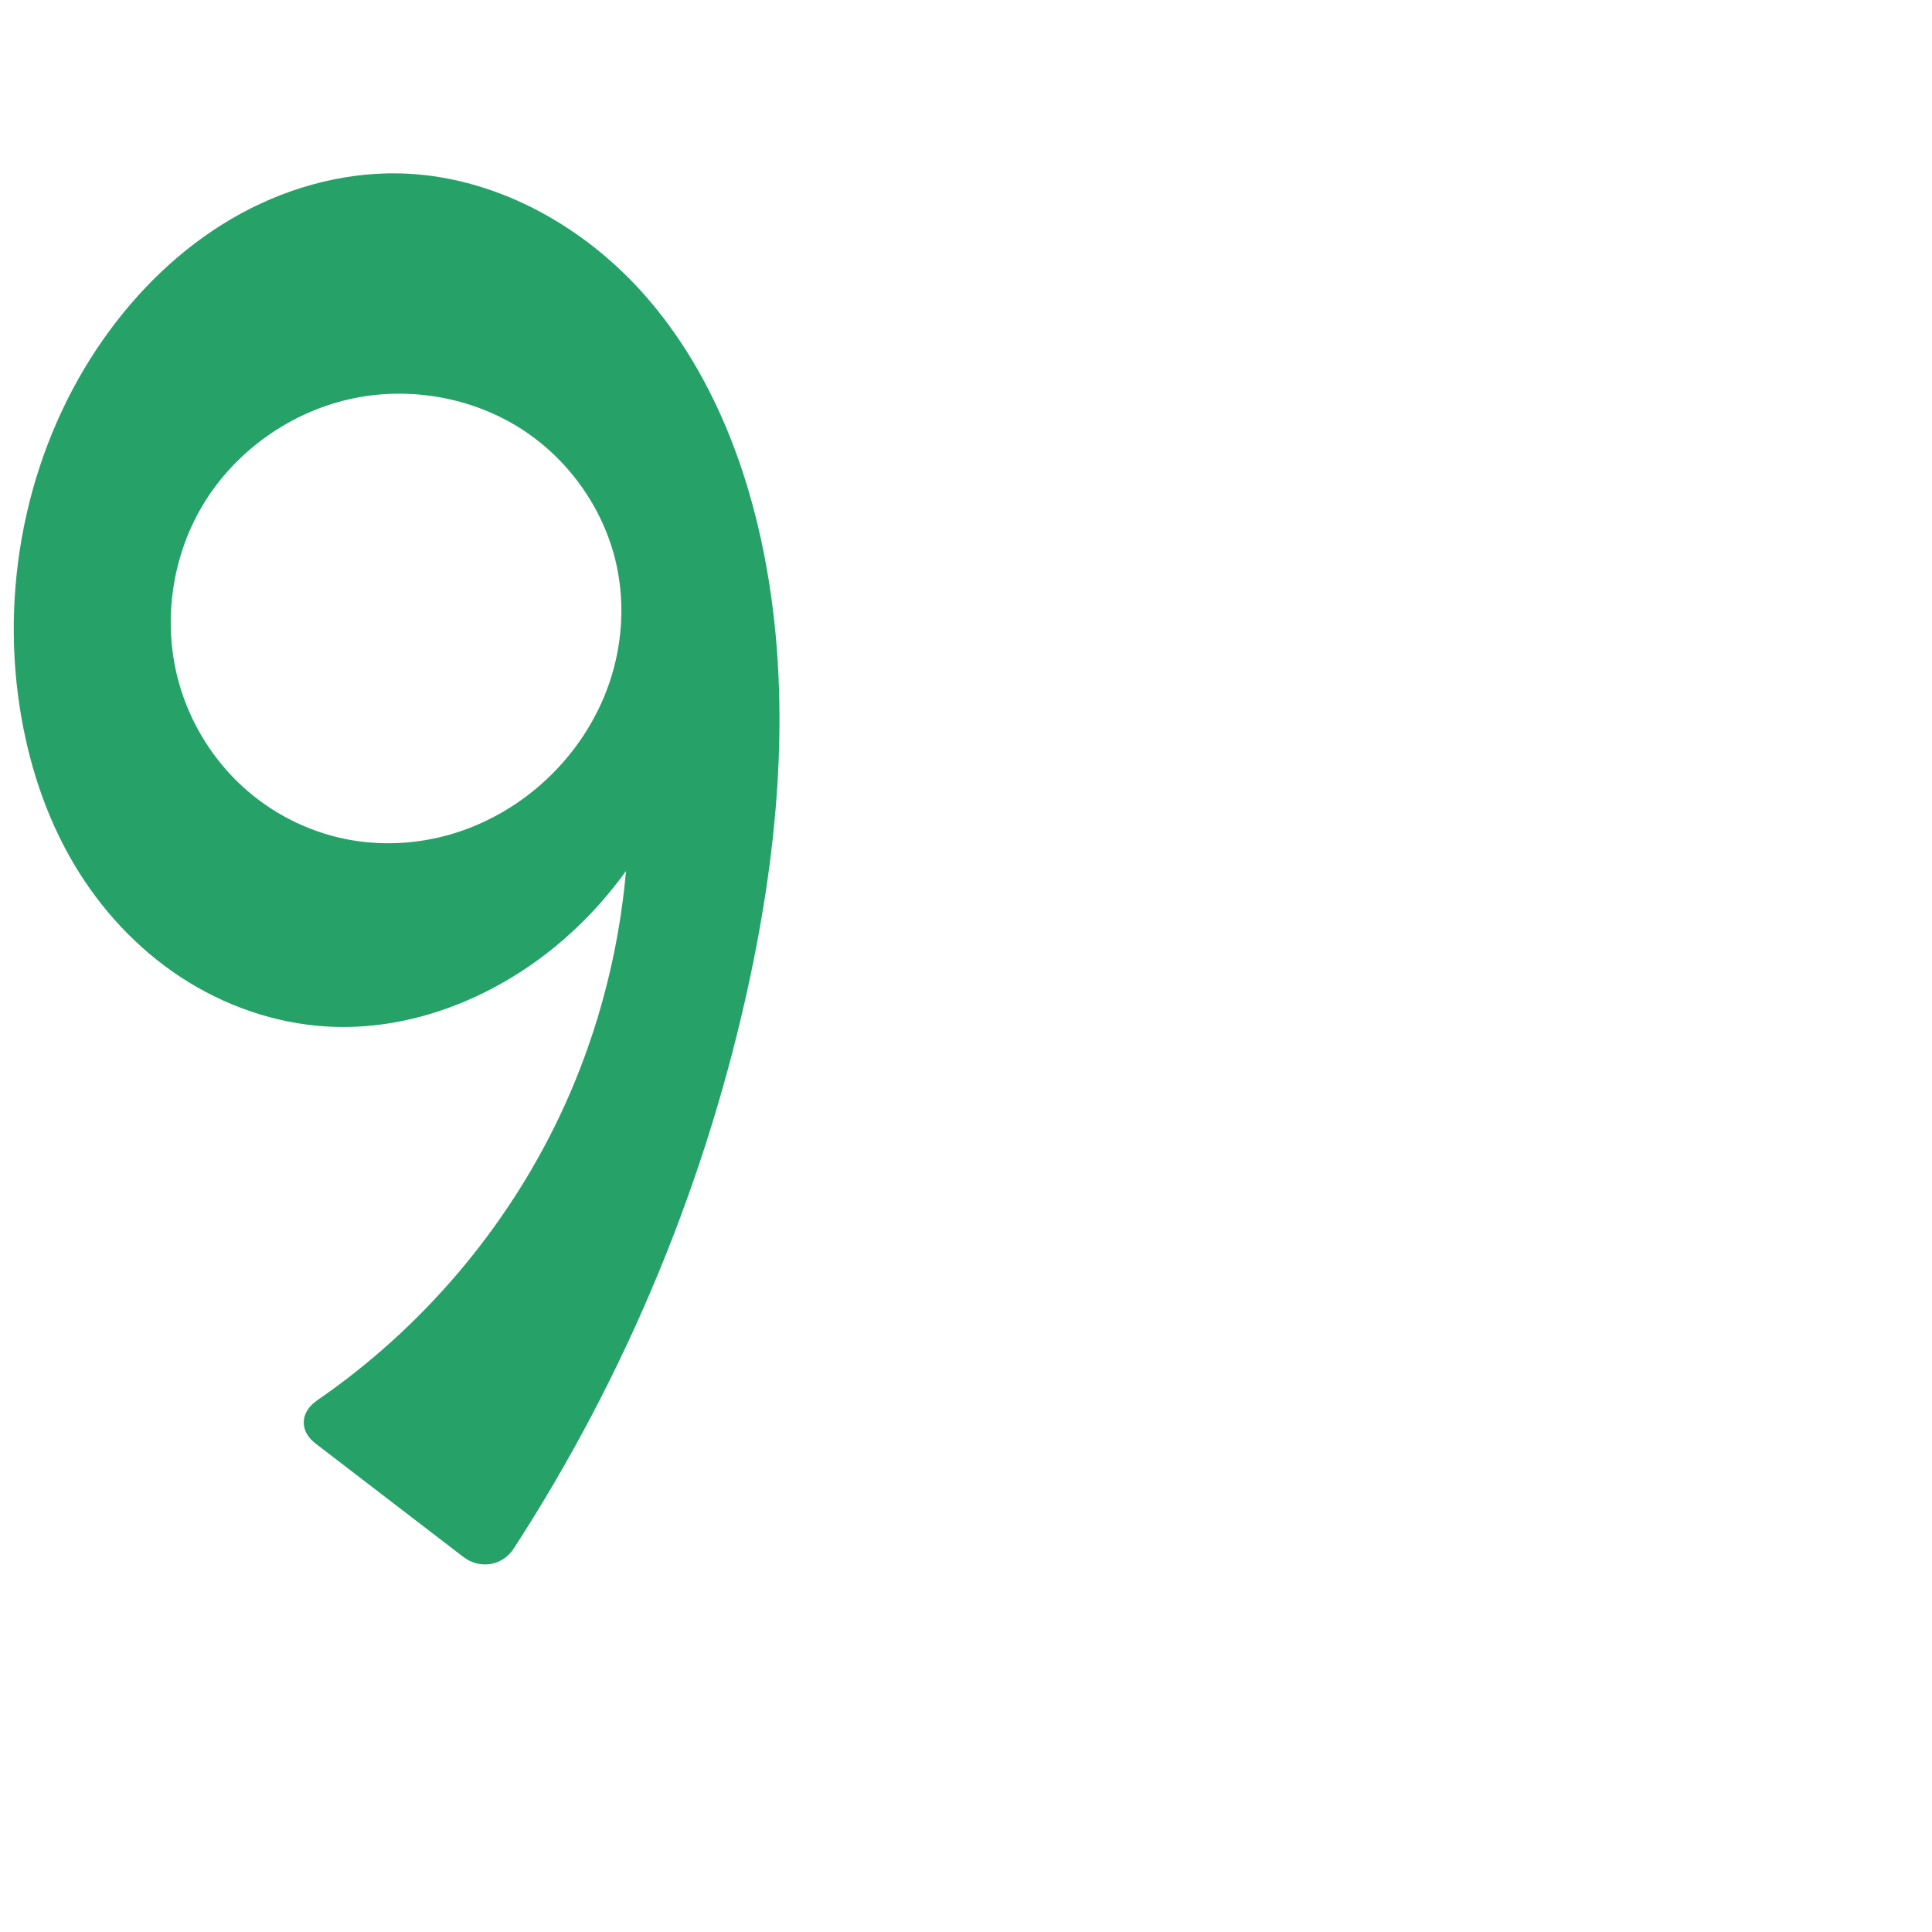
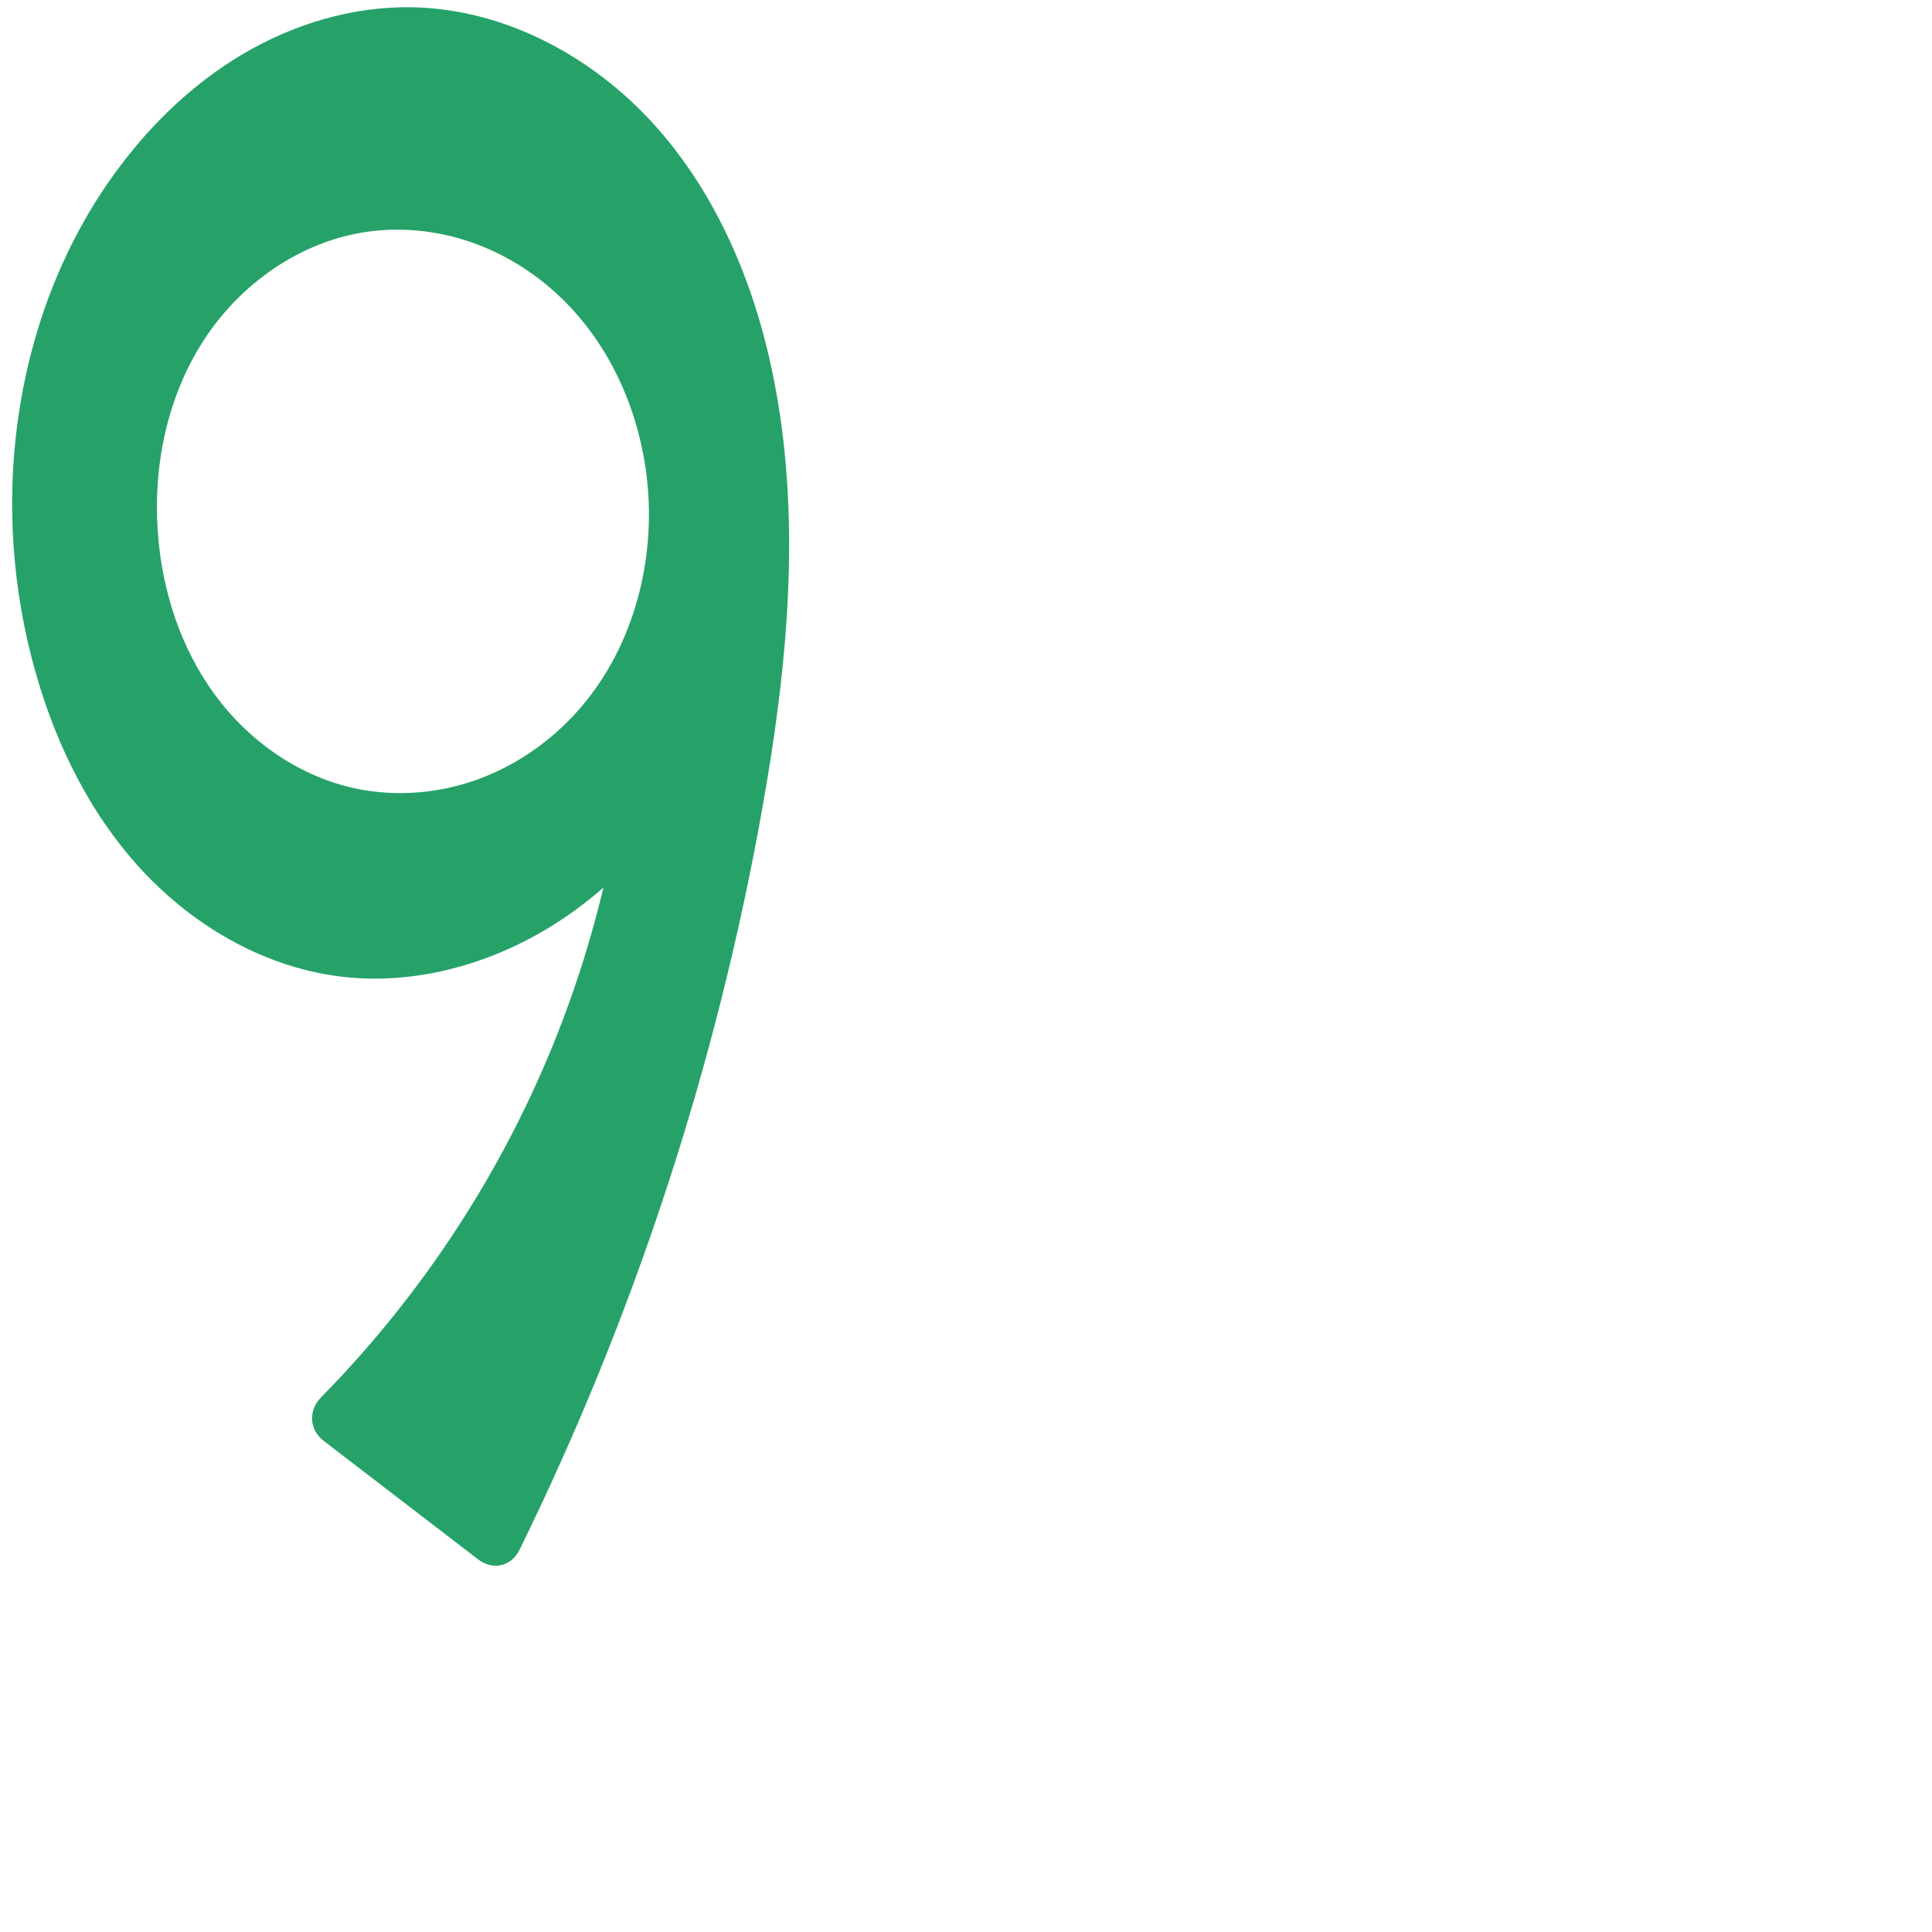
<svg xmlns="http://www.w3.org/2000/svg" xml:space="preserve" width="1000" height="1000" version="1.1" style="clip-rule:evenodd;fill-rule:evenodd;image-rendering:optimizeQuality;shape-rendering:geometricPrecision;text-rendering:geometricPrecision" viewBox="0 0 1000 1000" id="svg10">
  <defs id="defs4">
    <style type="text/css" id="style2">
   
    .fil0 {fill:#EF7F1A;fill-rule:nonzero}
   
  </style>
  </defs>
-   <path style="clip-rule:evenodd;fill:#26a269;fill-rule:nonzero;stroke:none;stroke-width:1.049px;stroke-linecap:butt;stroke-linejoin:miter;stroke-opacity:1;image-rendering:optimizeQuality;shape-rendering:geometricPrecision;text-rendering:geometricPrecision" d="m 183.71,206.02 c -32.435,6.476 -61.819,27.1 -78.788,55.49 -16.969,28.39 -21.21,64.114 -11.197,95.637 6.052,19.054 17.122,36.508 31.873,50.003 14.751,13.494 33.156,22.982 52.734,27.031 18.505,3.827 37.953,2.796 56.046,-2.655 18.093,-5.451 34.812,-15.283 48.596,-28.208 14.629,-13.718 25.986,-30.966 32.452,-49.949 6.466,-18.984 7.99,-39.677 4.008,-59.332 -5.944,-29.339 -24.384,-55.845 -49.582,-72.005 -25.198,-16.16 -56.787,-21.873 -86.142,-16.012 z m 204.843,298.47 c -22.174,105.432 -64.011,206.688 -122.656,297.062 -5.815,8.961 -17.58,10.835 -26.055,4.332 l -76.574,-58.763 c -8.475,-6.504 -7.925,-16.255 0.878,-22.306 53.868,-37.031 97.795,-88.462 125.743,-147.571 31.085,-65.744 42.27,-140.74 31.723,-212.694 L 363.801,341.15 c -3.717,57.042 -31.887,112.081 -75.983,148.457 -33.09,27.297 -75.75,44.25 -118.572,41.723 C 142.285,529.738 115.927,520.506 93.363,505.661 70.799,490.816 52.014,470.452 38.253,447.211 23.505,422.304 14.503,394.227 10.137,365.612 0.069,299.623 15.322,229.699 53.803,175.154 71.316,150.331 93.561,128.631 119.78,113.287 146,97.942 176.266,89.114 206.639,89.75 c 47.928,1.004 93.568,25.771 125.637,61.403 32.069,35.632 51.47,81.294 61.647,128.14 16.06,73.926 10.2,151.166 -5.369,225.197 z" id="path883" />
+   <path style="clip-rule:evenodd;fill:#26a269;fill-rule:nonzero;stroke:none;stroke-width:1.049px;stroke-linecap:butt;stroke-linejoin:miter;stroke-opacity:1;image-rendering:optimizeQuality;shape-rendering:geometricPrecision;text-rendering:geometricPrecision" d="m 189.71,120.02 c -34.361,4.999 -65.244,26.821 -84.162,55.937 -18.918,29.116 -26.348,64.898 -23.864,99.531 2.147,29.94 11.659,59.651 29.371,83.885 17.711,24.235 43.896,42.661 73.277,48.808 20.563,4.302 42.281,2.556 62.081,-4.466 19.8,-7.022 37.659,-19.246 51.782,-34.8 28.245,-31.106 40.679,-74.908 37.089,-116.771 -3.137,-36.573 -18.387,-72.541 -44.847,-97.983 -13.23,-12.721 -29.122,-22.724 -46.458,-28.75 -17.336,-6.026 -36.106,-8.034 -54.268,-5.392 z m 204.843,298.47 c -23.709,132.952 -66.164,262.546 -125.689,383.769 -4.189,8.531 -13.789,10.71 -21.329,4.924 l -79.962,-61.362 c -7.54,-5.786 -8.06,-15.78 -1.395,-22.554 49.639,-50.45 89.66,-110.345 117.207,-175.544 27.906,-66.049 43.009,-137.481 44.225,-209.174 l 41.593,39.467 c -14.149,36.594 -38.892,69.021 -70.452,92.329 -35.274,26.052 -80.017,40.613 -123.505,34.983 C 134.904,500.106 97.806,477.827 70.75,447.448 43.694,417.07 26.182,379.033 16.137,339.612 -5.48,254.779 8.209,159.879 59.803,89.154 77.674,64.658 99.921,43.122 126.06,27.754 152.199,12.386 182.319,3.346 212.639,3.75 c 48.033,0.64 93.955,25.243 126.119,60.924 32.164,35.681 51.463,81.571 61.165,128.619 15.259,73.994 7.894,150.82 -5.369,225.197 z" id="path883" />
</svg>
